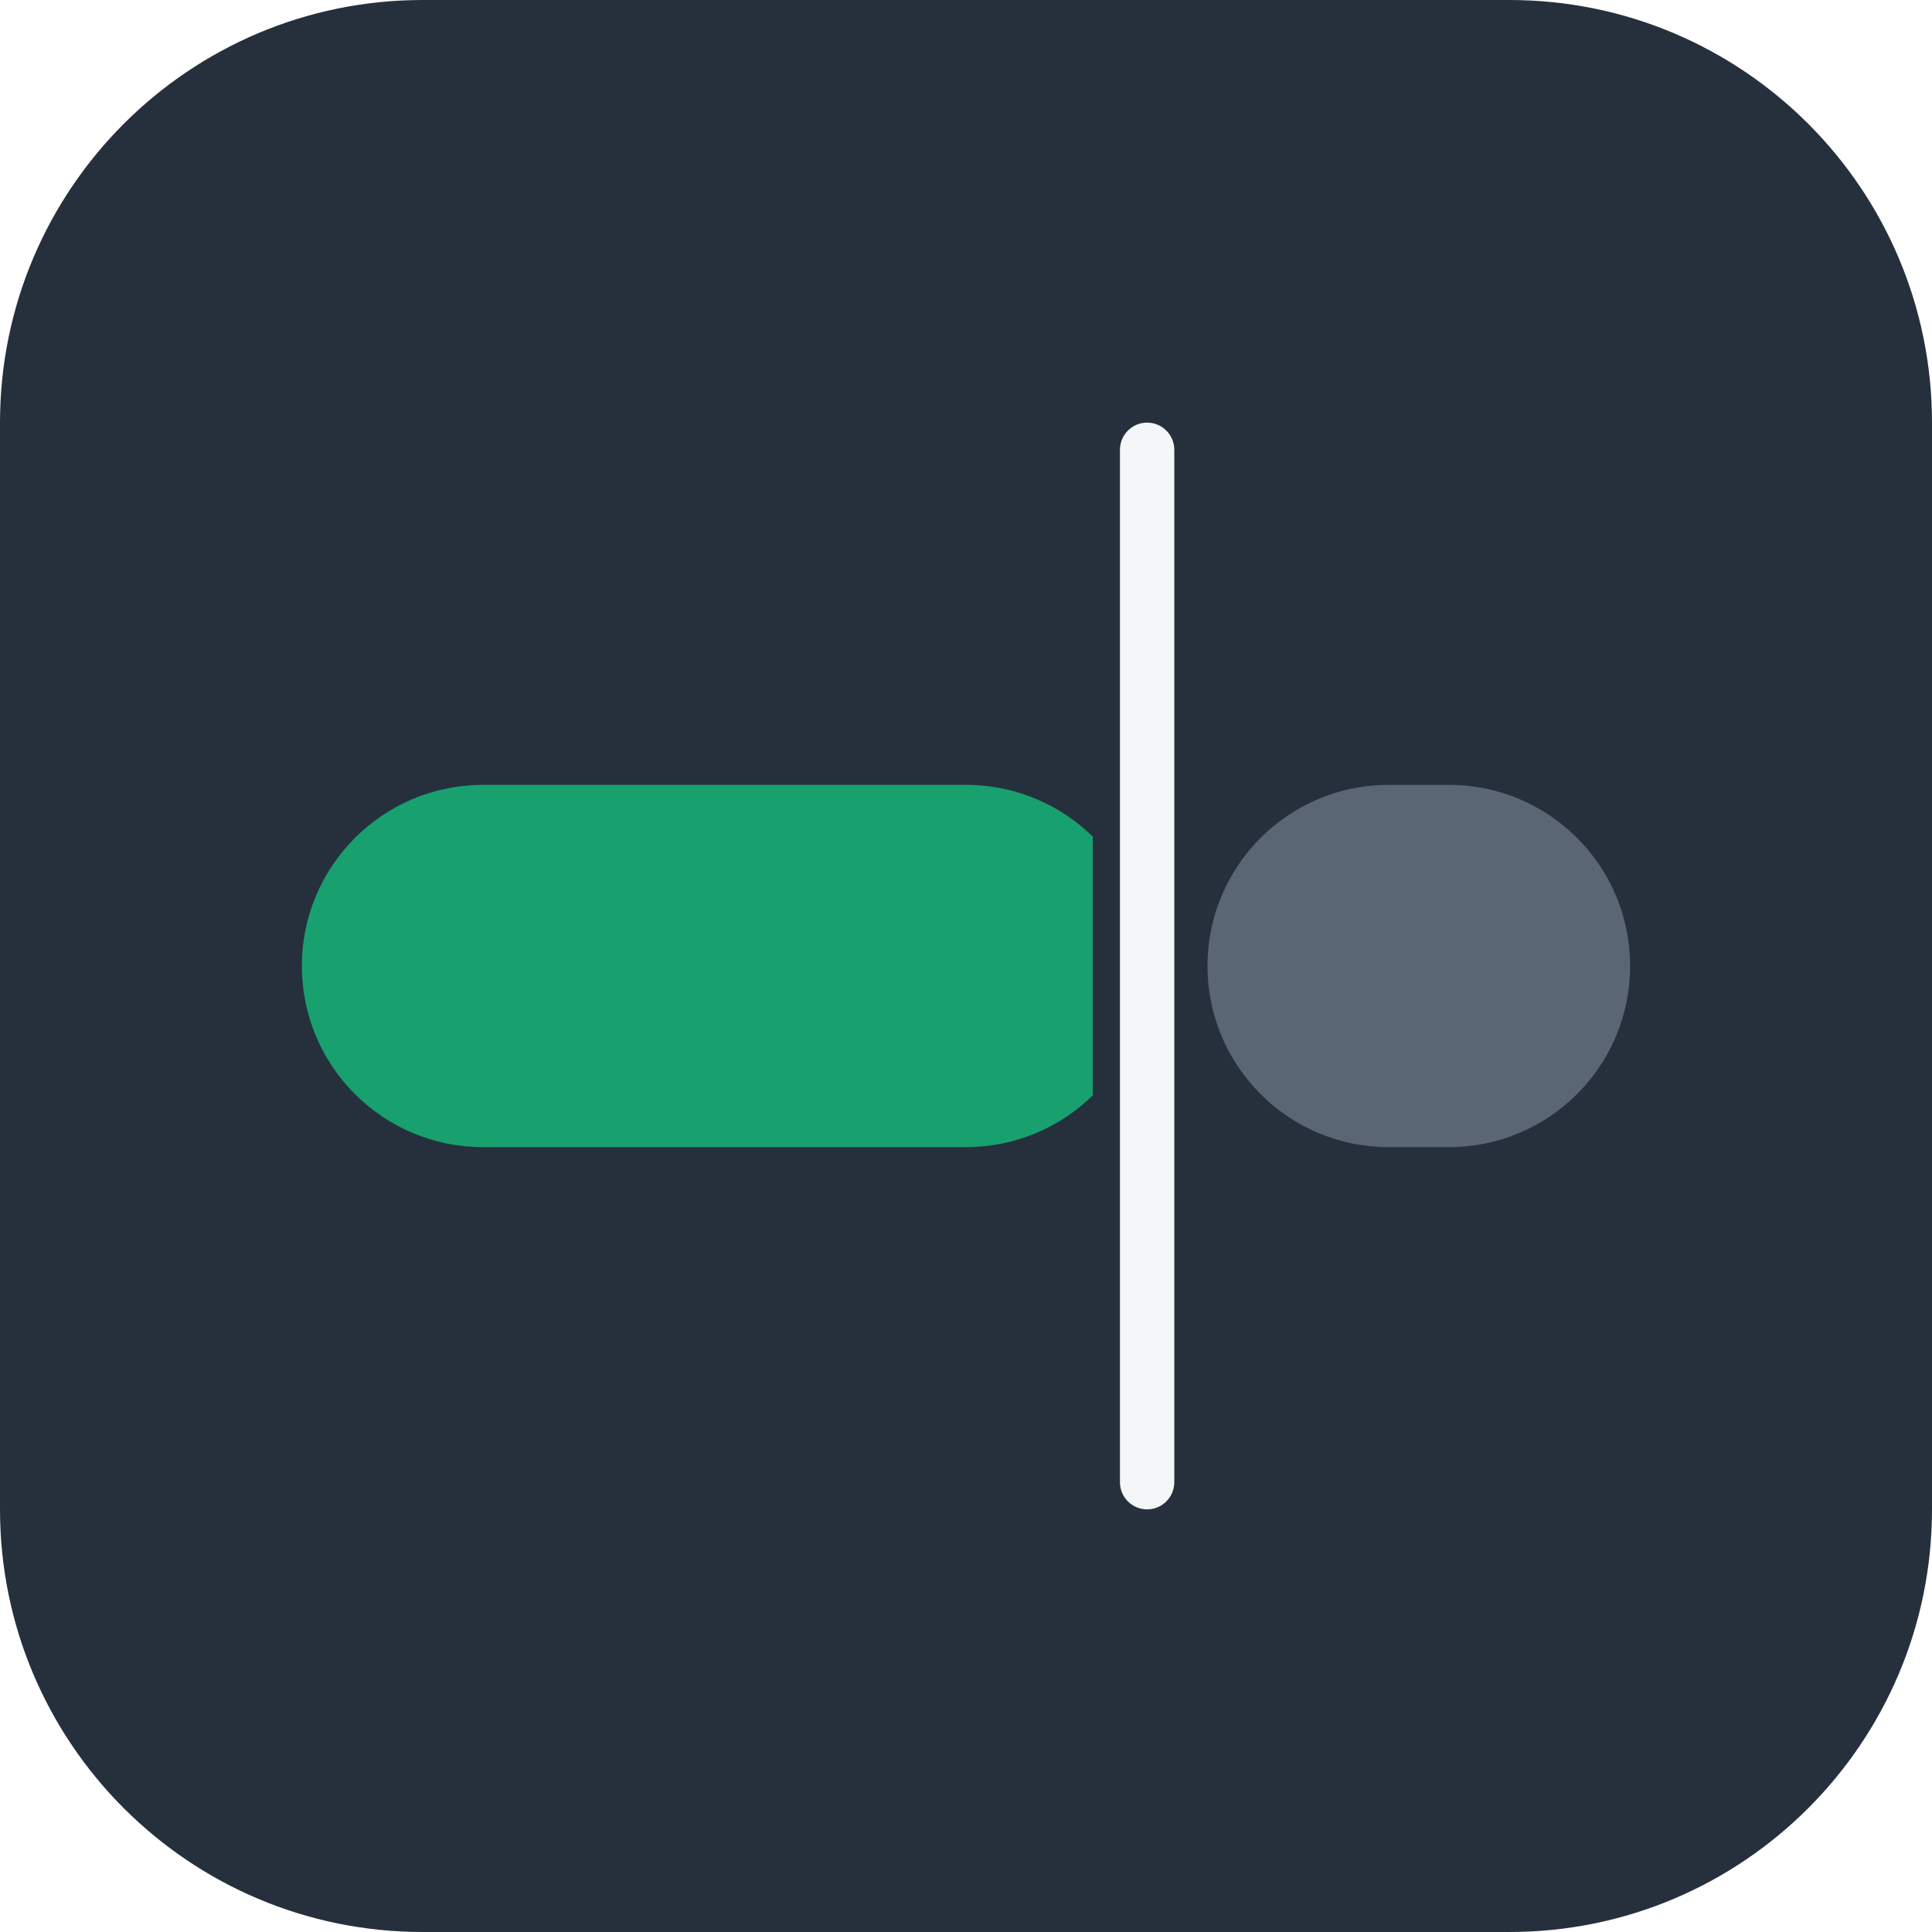
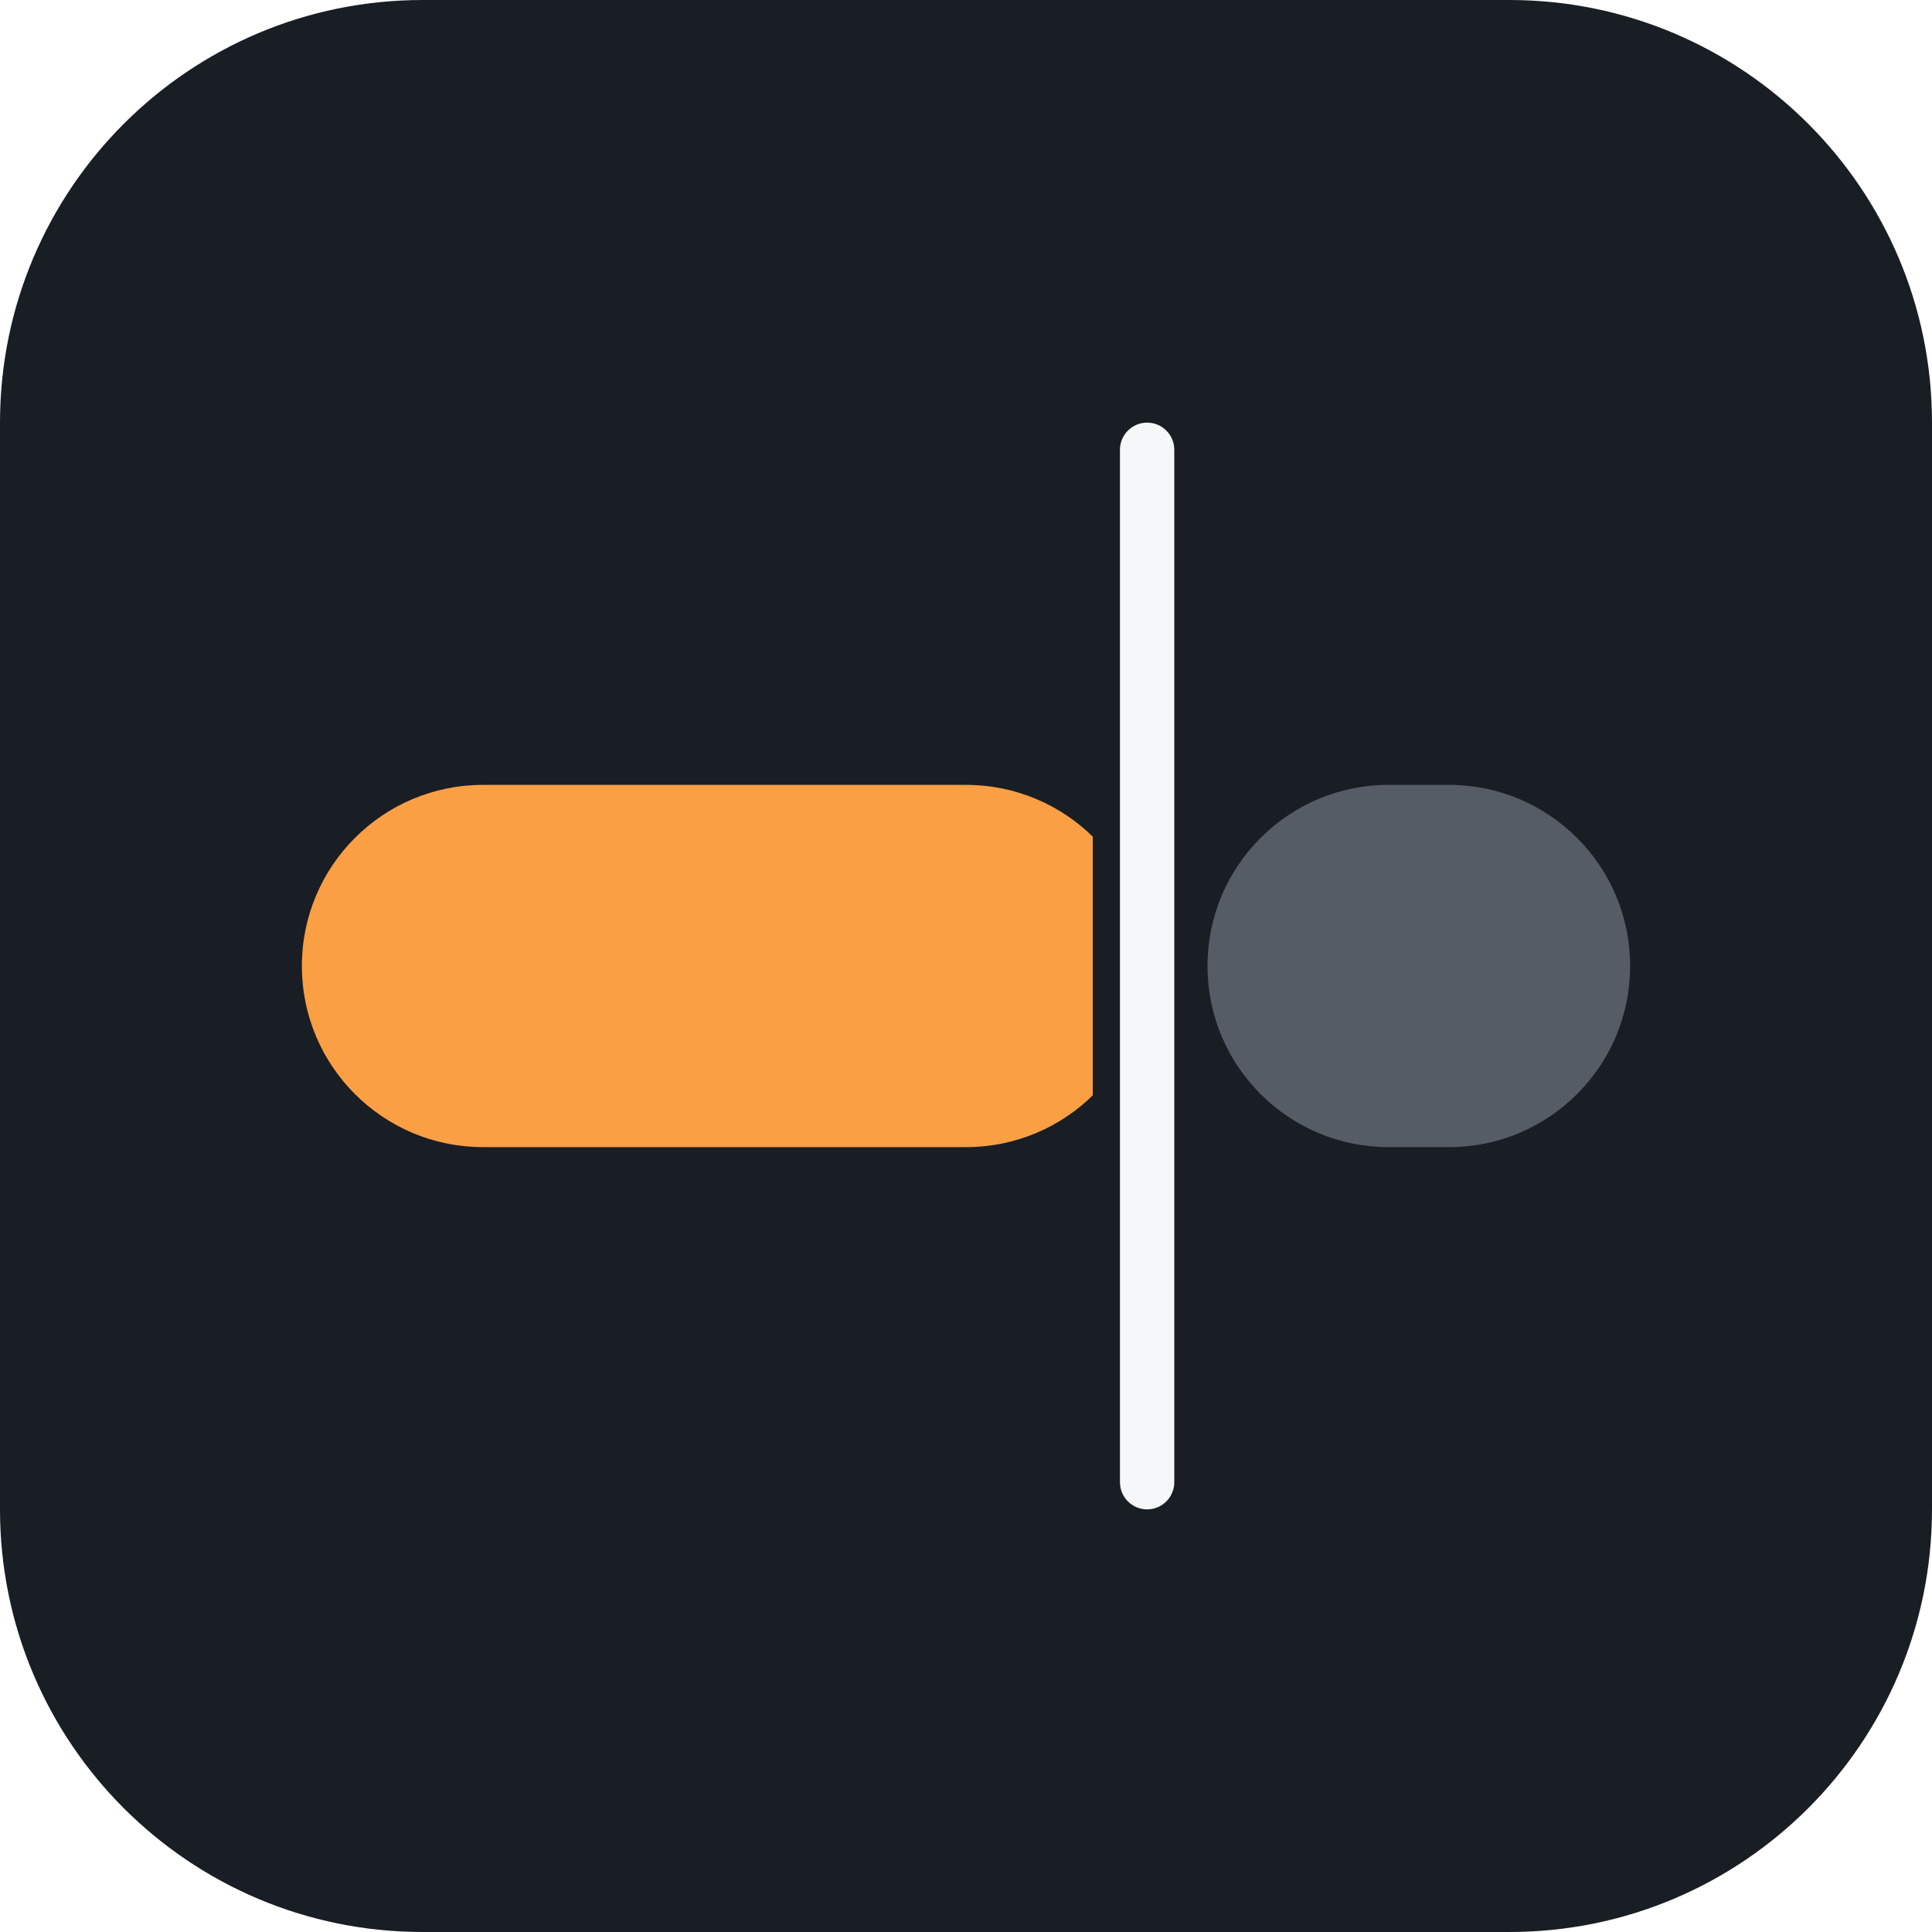
<svg xmlns="http://www.w3.org/2000/svg" viewBox="0 0 32 32" width="32" height="32">
-   <rect width="32" height="32" rx="7" fill="#26303d" />
-   <rect x="5" y="13" width="14" height="6" rx="3" fill="#18a06f" />
-   <rect x="20" y="13" width="7" height="6" rx="3" fill="#5a6673" />
-   <rect x="18.1" y="6.5" width="1.8" height="19" rx="0.9" fill="#26303d" />
-   <rect x="18.55" y="7" width="0.9" height="18" rx="0.45" fill="#f5f6f8" />
+   <rect width="32" height="32" rx="7" fill="#191d24" />
+   <rect x="5" y="13" width="14" height="6" rx="3" fill="#fb9f44" />
+   <rect x="20" y="13" width="7" height="6" rx="3" fill="#565c66" />
+   <rect x="18.1" y="6.5" width="1.8" height="19" rx="0.9" fill="#191d24" />
+   <rect x="18.55" y="7" width="0.9" height="18" rx="0.45" fill="#f5f7f9" />
</svg>
